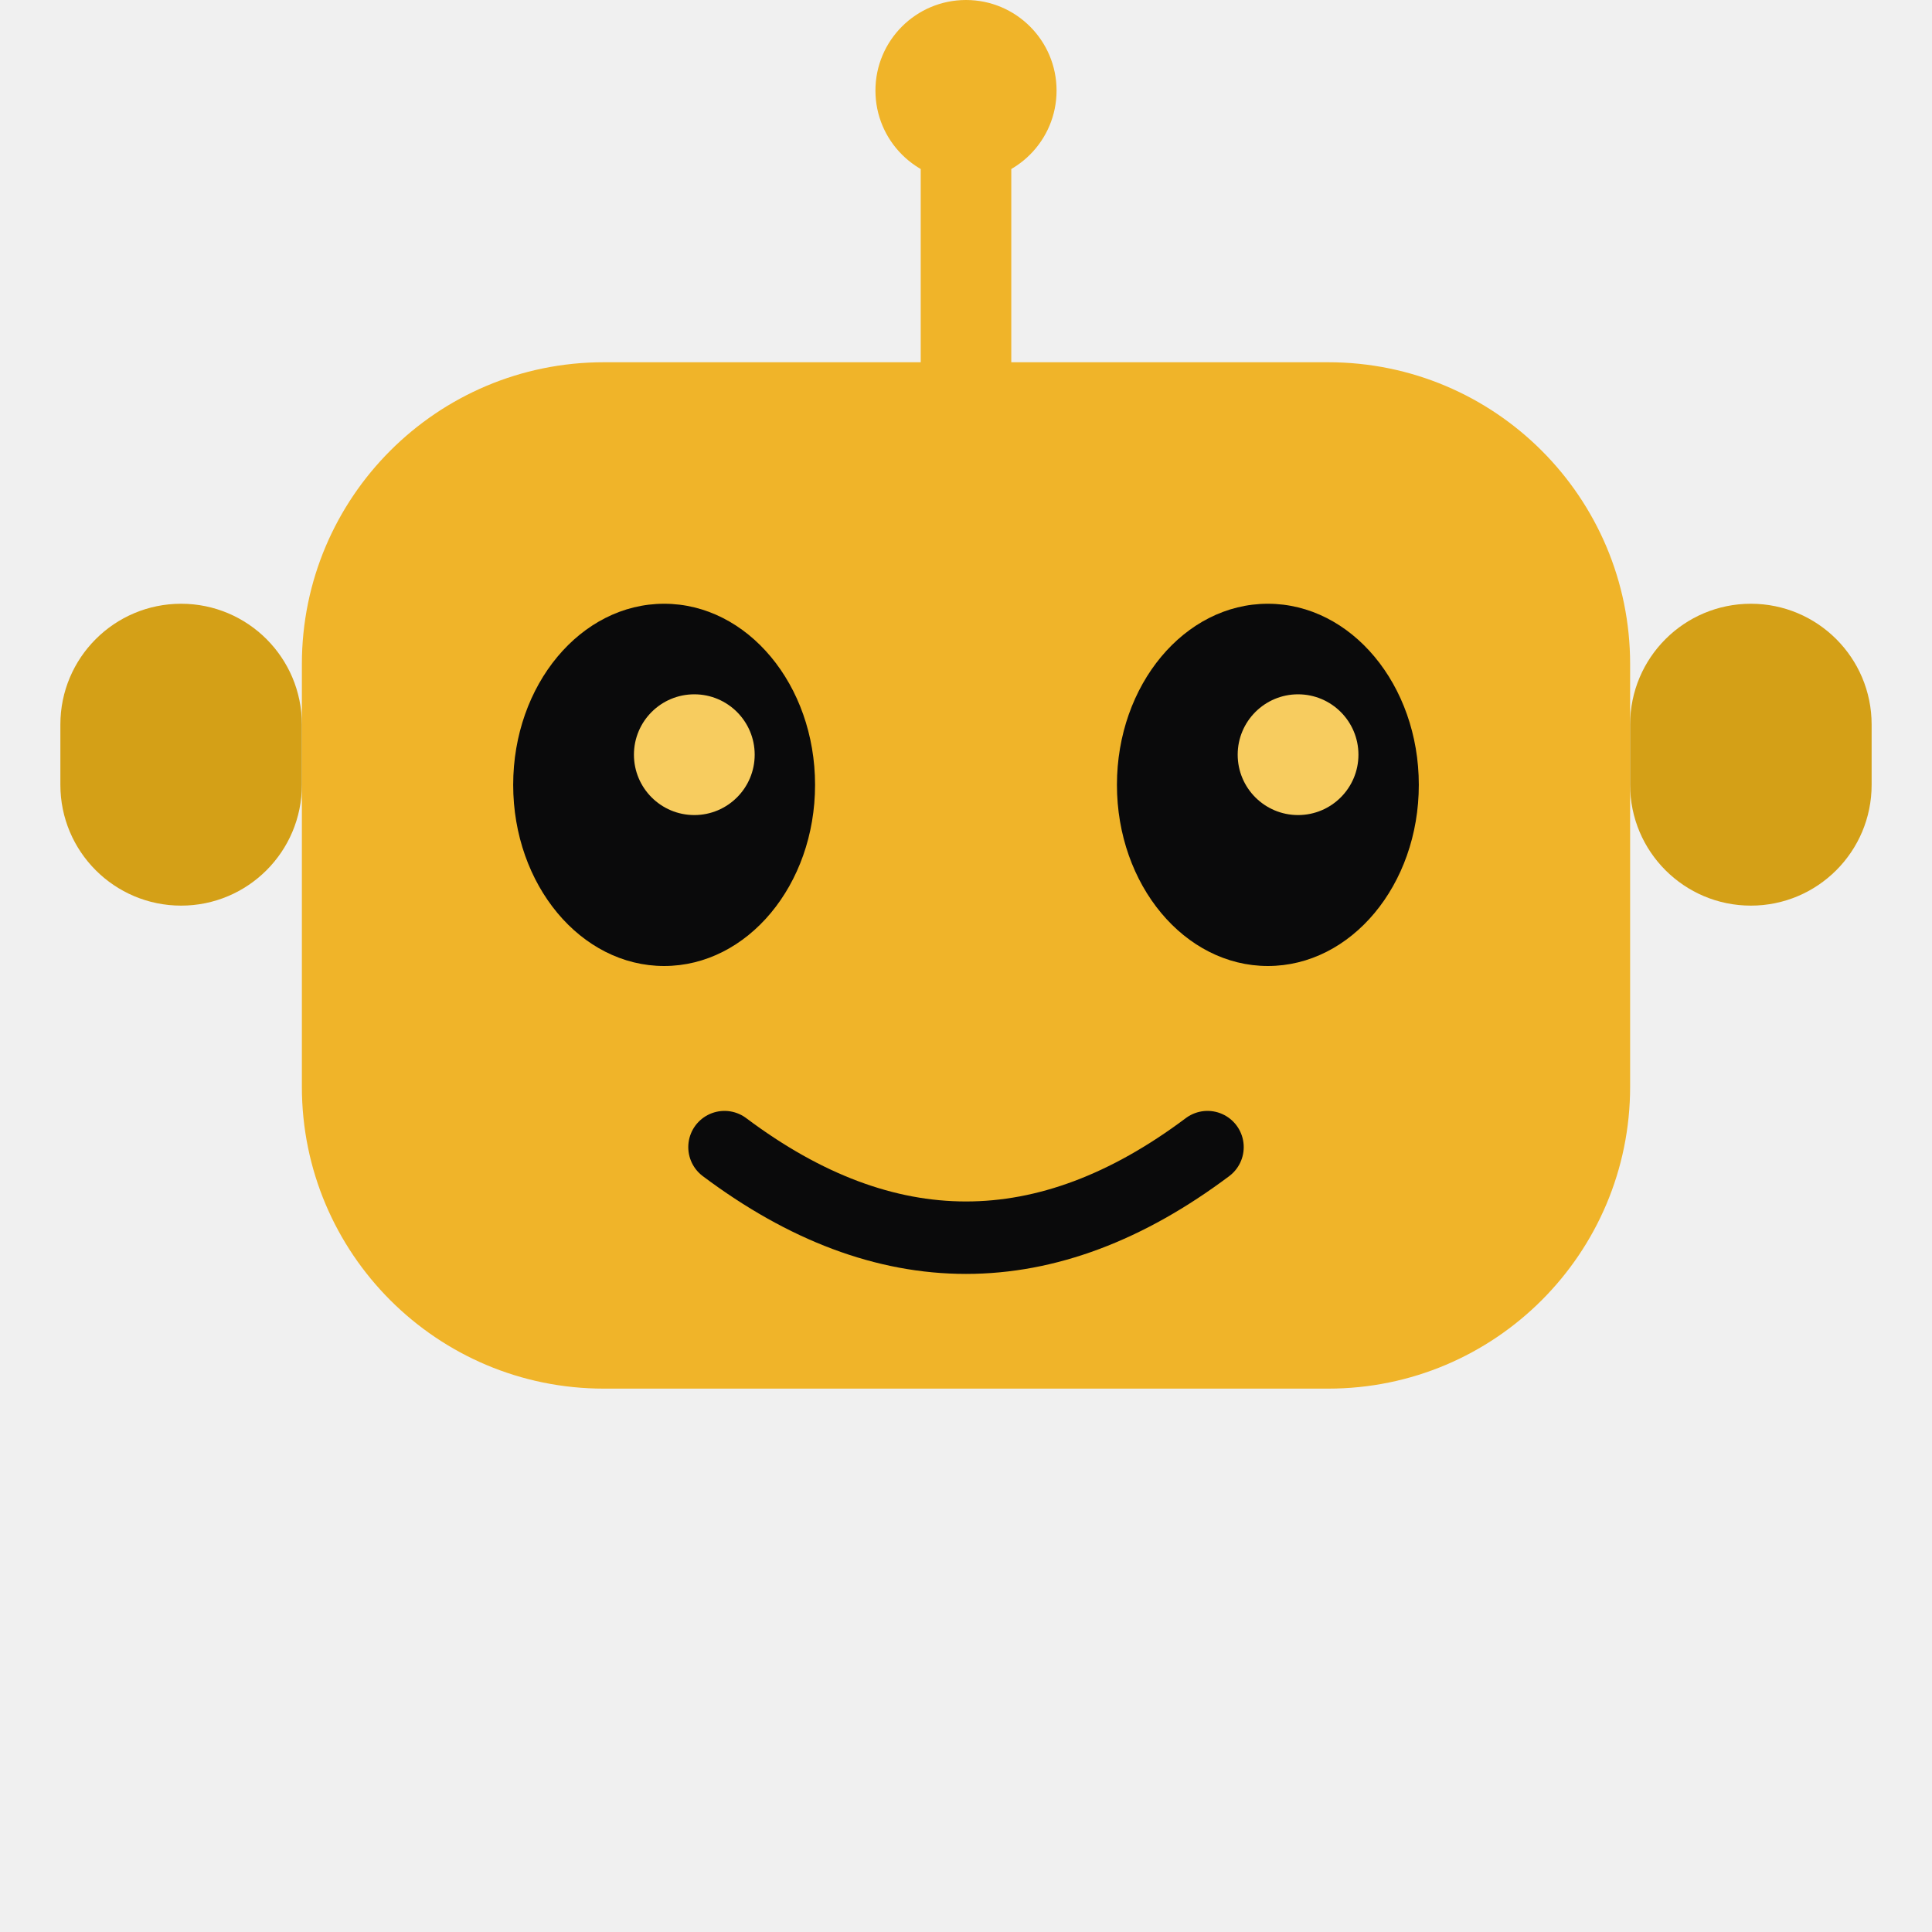
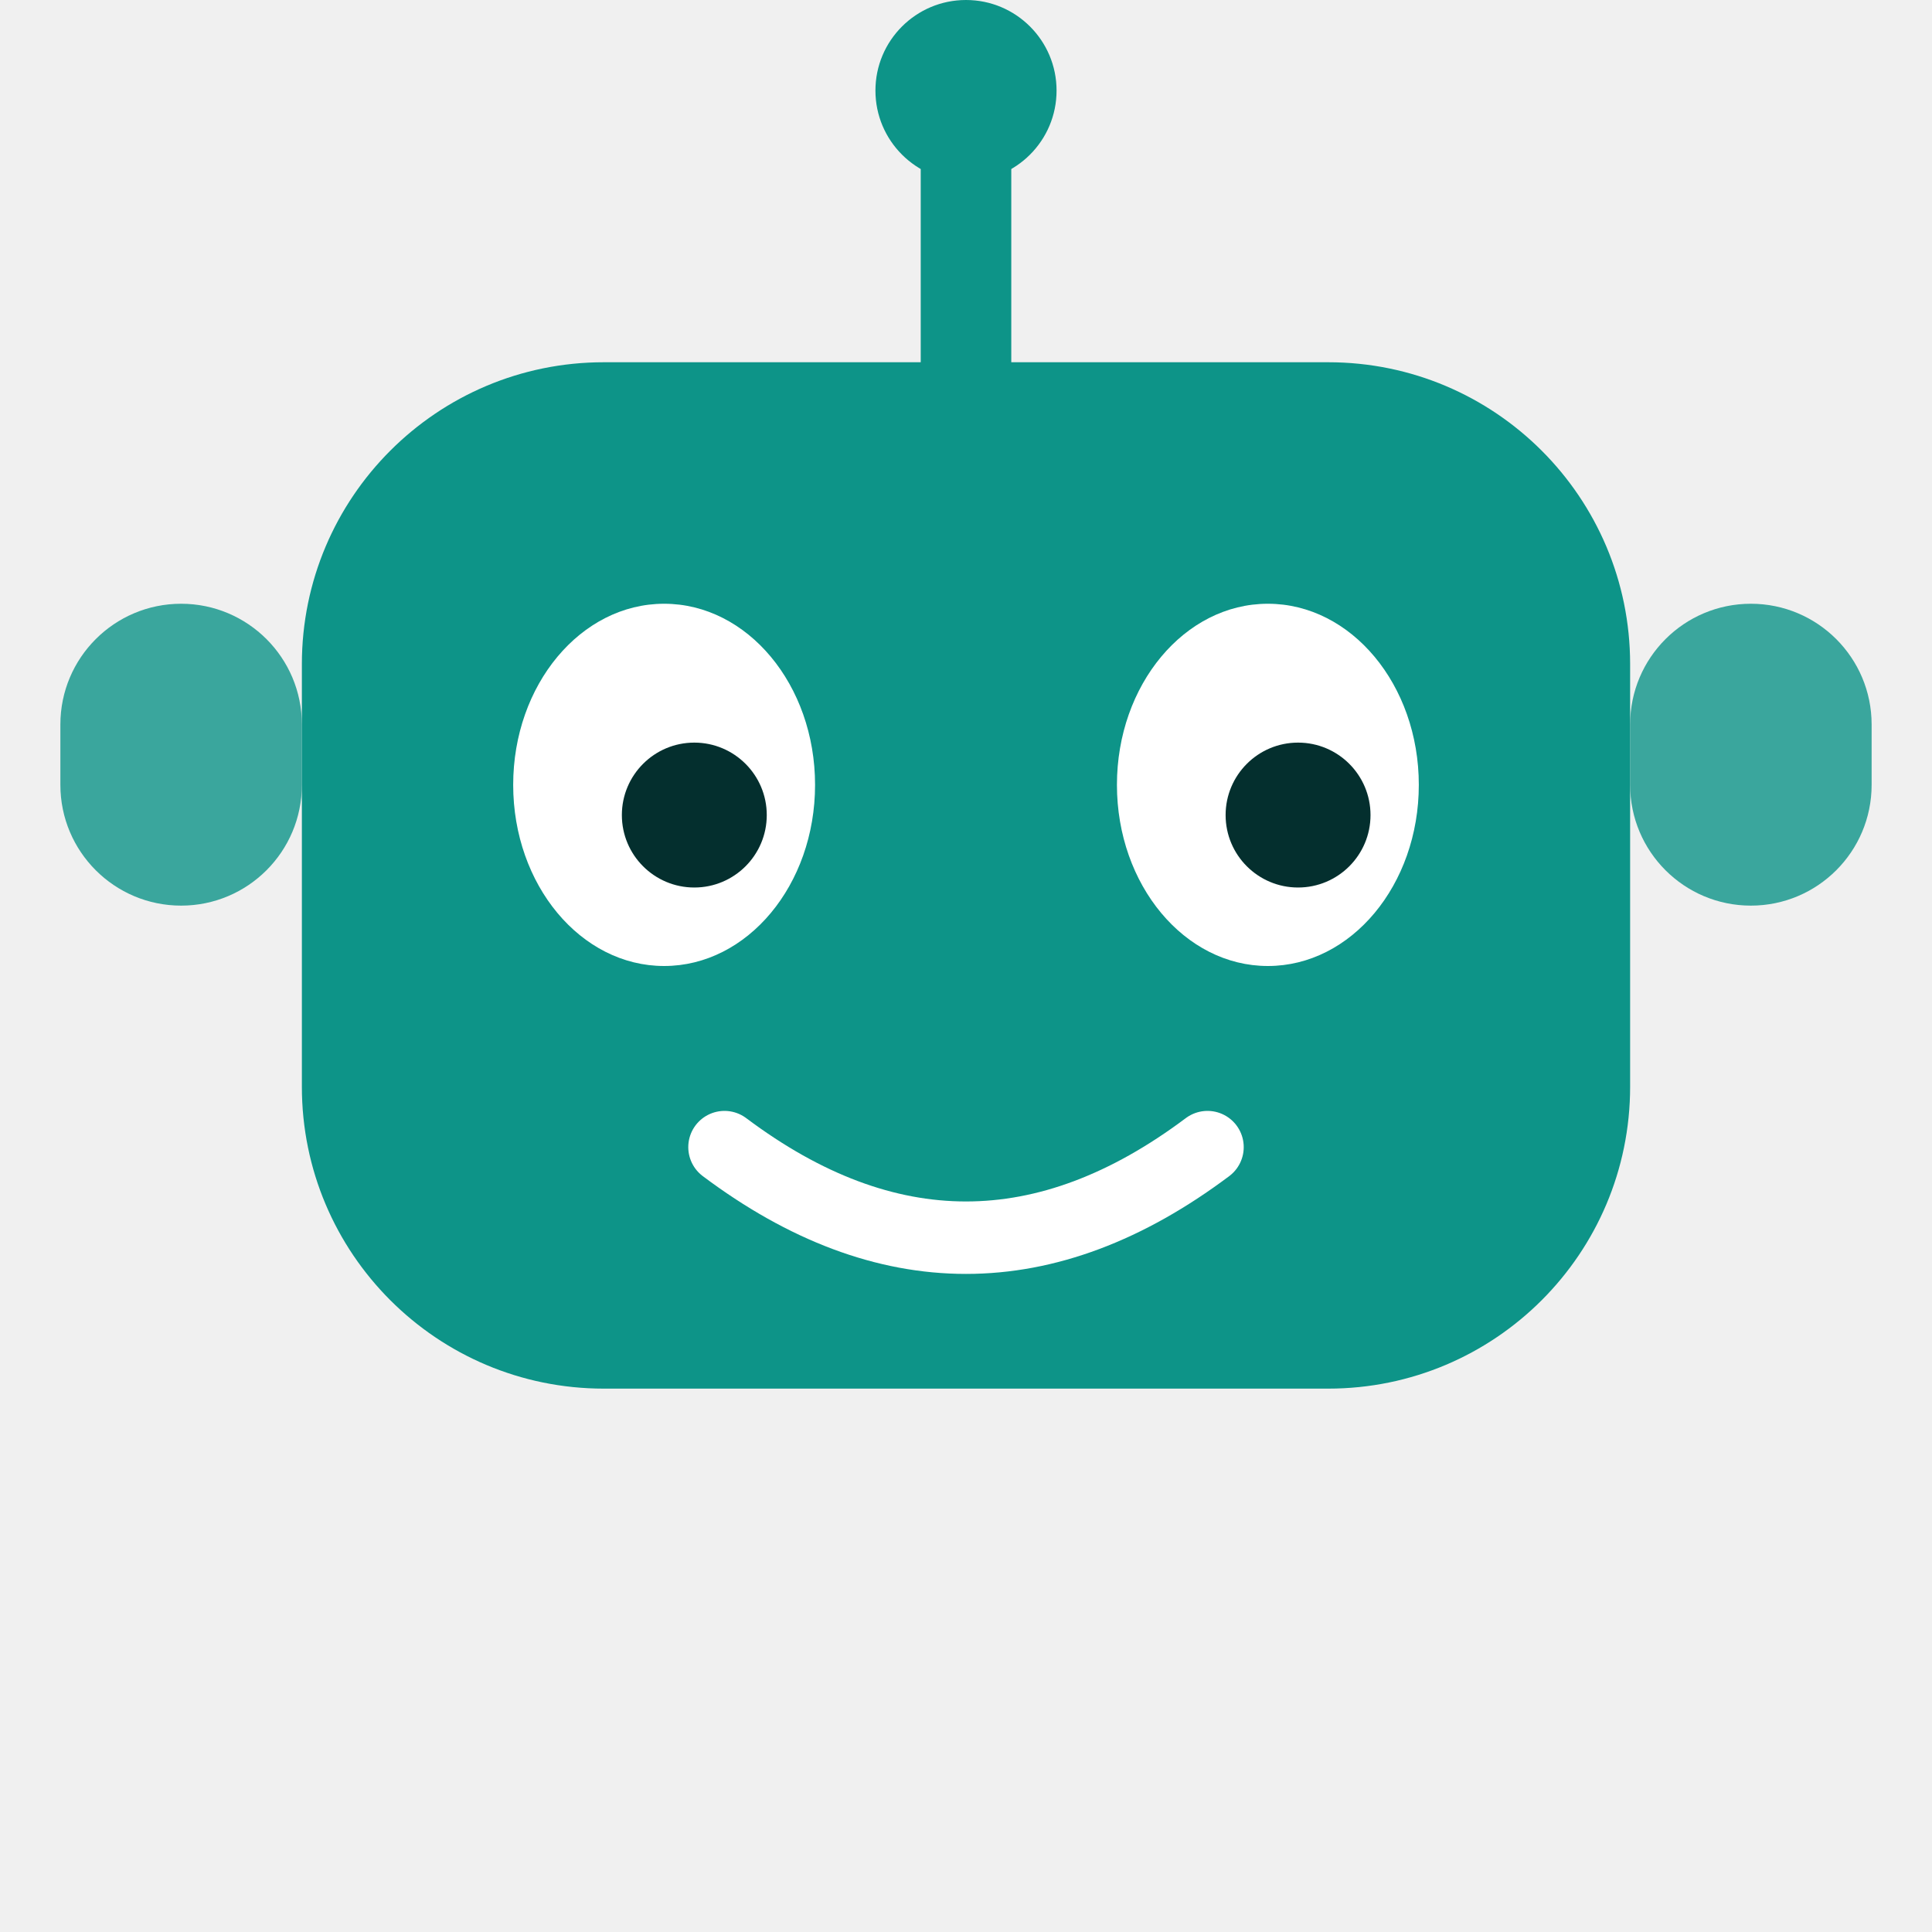
<svg xmlns="http://www.w3.org/2000/svg" viewBox="0 0 32 32" width="32" height="32">
-   <line x1="16" y1="6" x2="16" y2="2" stroke="#F0B429" stroke-width="1.5" stroke-linecap="round" />
-   <circle cx="16" cy="1.5" r="1.5" fill="#F0B429" />
-   <rect x="5" y="6" width="22" height="17" rx="5" fill="#F0B429" />
-   <ellipse cx="11" cy="13" rx="2.5" ry="3" fill="#0A0A0B" />
-   <ellipse cx="21" cy="13" rx="2.5" ry="3" fill="#0A0A0B" />
-   <circle cx="11.5" cy="12.5" r="1" fill="#F7CC5F" />
-   <circle cx="21.5" cy="12.5" r="1" fill="#F7CC5F" />
-   <path d="M12 19Q16 22 20 19" stroke="#0A0A0B" stroke-width="1.2" fill="none" stroke-linecap="round" />
-   <rect x="1" y="10" width="4" height="5" rx="2" fill="#D4A017" />
-   <rect x="27" y="10" width="4" height="5" rx="2" fill="#D4A017" />
+   <line x1="16" y1="6" x2="16" y2="2" stroke="#0D9488" stroke-width="1.5" stroke-linecap="round" />
+   <circle cx="16" cy="1.5" r="1.5" fill="#0D9488" />
+   <rect x="5" y="6" width="22" height="17" rx="5" fill="#0D9488" />
+   <ellipse cx="11" cy="13" rx="2.5" ry="3" fill="#FFFFFF" />
+   <ellipse cx="21" cy="13" rx="2.5" ry="3" fill="#FFFFFF" />
+   <circle cx="11.5" cy="13.5" r="1.2" fill="#042F2E" />
+   <circle cx="21.5" cy="13.5" r="1.2" fill="#042F2E" />
+   <path d="M12 19Q16 22 20 19" stroke="#FFFFFF" stroke-width="1.2" fill="none" stroke-linecap="round" />
+   <rect x="1" y="10" width="4" height="5" rx="2" fill="#0D9488" opacity="0.8" />
+   <rect x="27" y="10" width="4" height="5" rx="2" fill="#0D9488" opacity="0.8" />
</svg>
